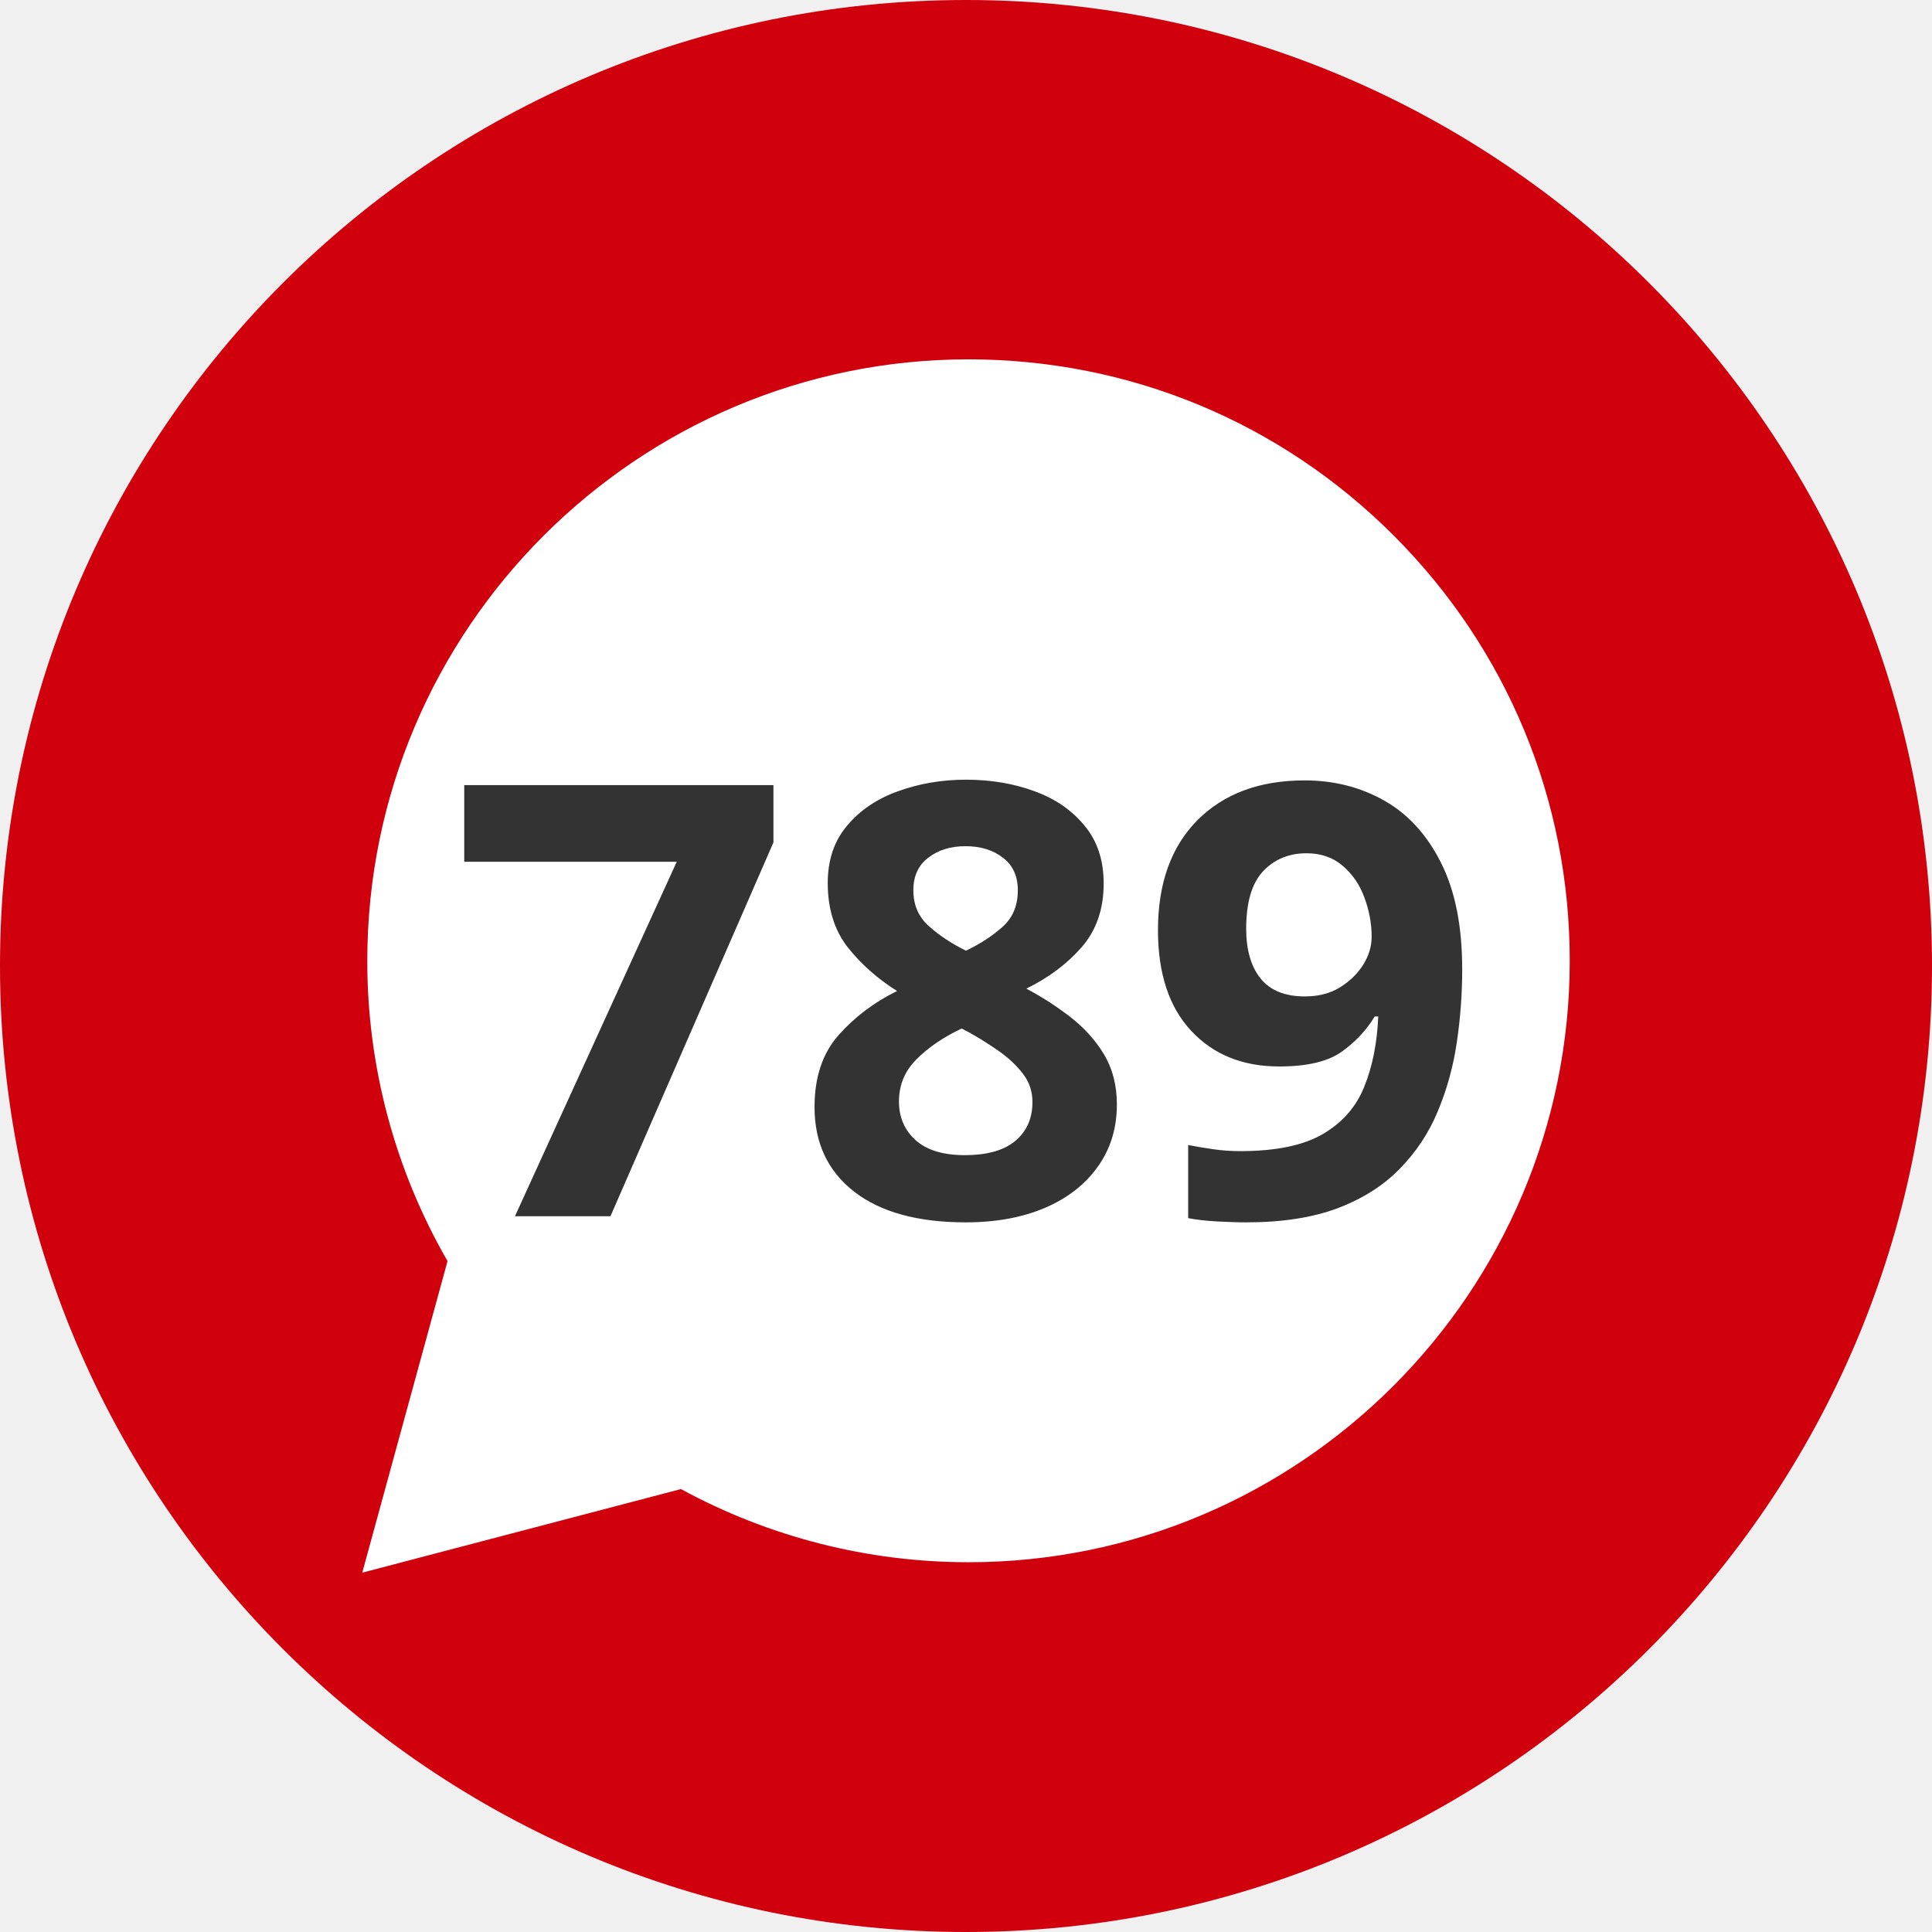
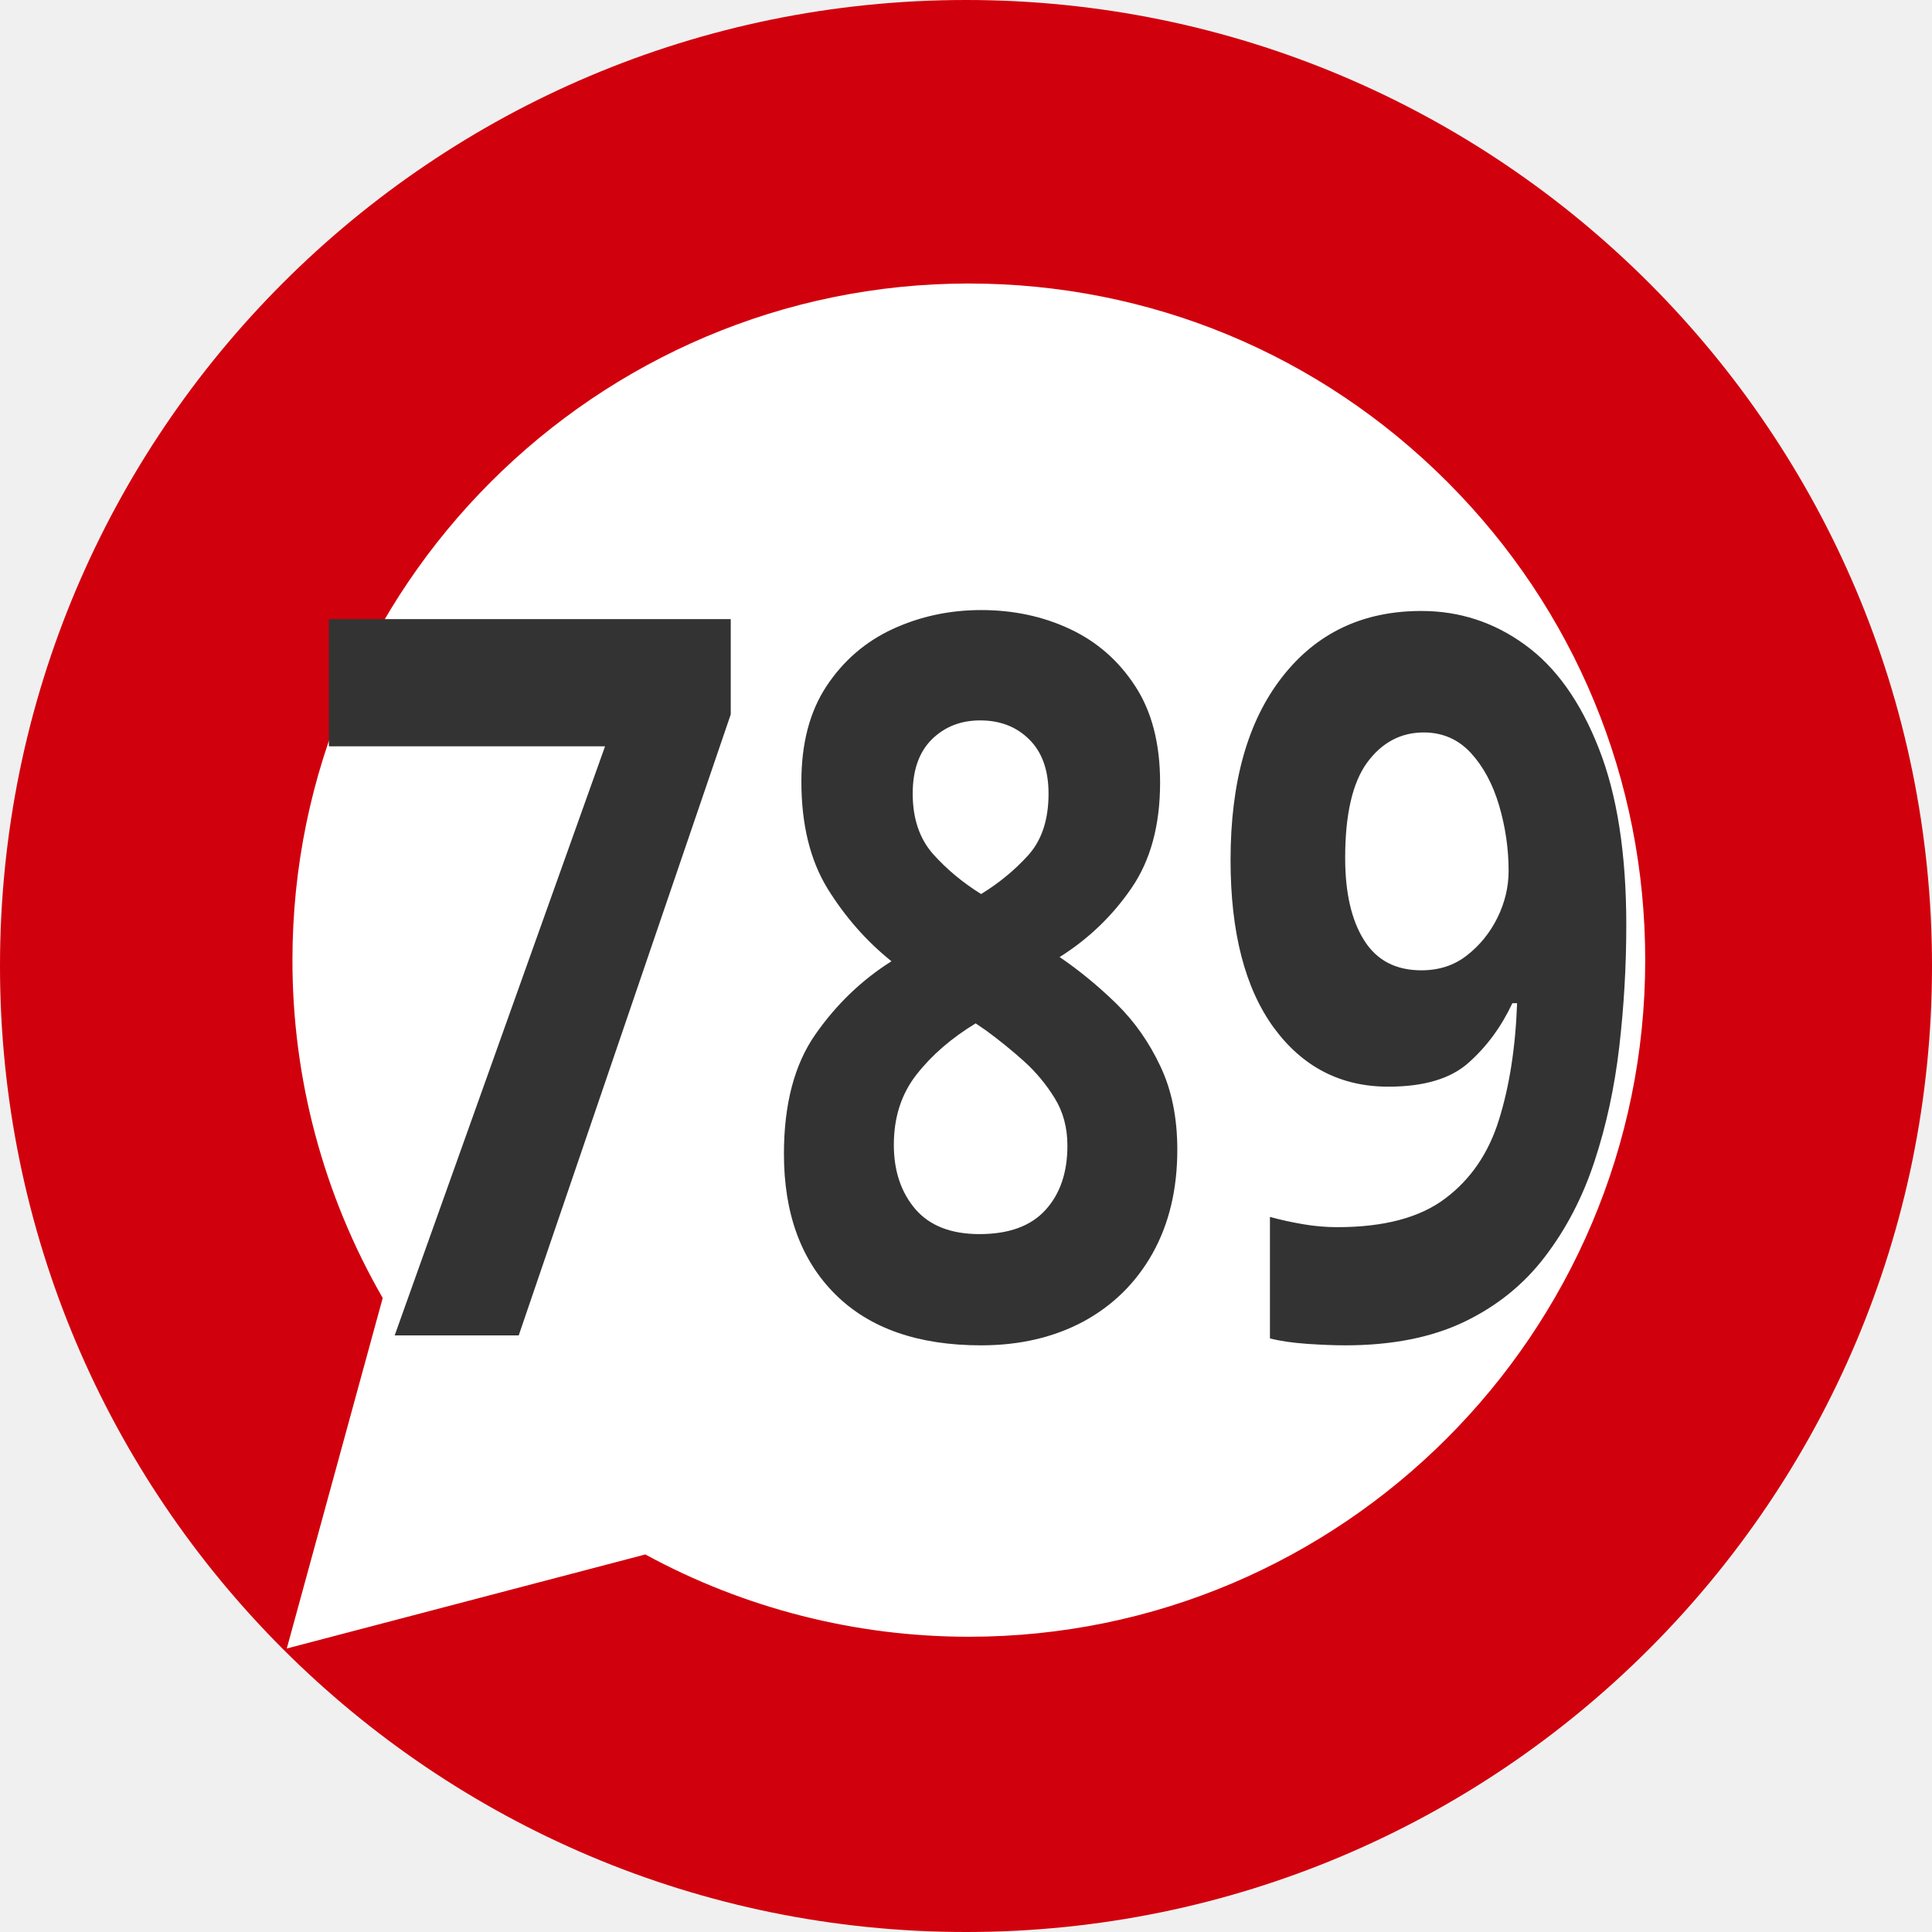
<svg xmlns="http://www.w3.org/2000/svg" viewBox="0 0 128 128">
  <g>
    <circle cx="64" cy="64" fill="#d1000d" r="64" class="fill-25d366" />
-     <path d="M 92.346 35.49 C 84.824 27.96 74.823 23.812 64.167 23.807 C 42.213 23.807 24.341 41.675 24.334 63.638 C 24.324 70.628 26.158 77.496 29.65 83.551 L 24 104.193 L 45.115 98.655 C 50.956 101.834 57.501 103.501 64.151 103.502 L 64.168 103.502 C 86.122 103.502 103.991 85.631 104 63.669 C 104.005 53.027 99.864 43.019 92.346 35.49" fill="#FFFFFF" class="fill-ffffff" />
-     <path d="M 64.168 96.774 L 64.155 96.774 C 58.225 96.775 52.404 95.181 47.302 92.16 L 46.093 91.442 L 33.563 94.729 L 36.906 82.513 L 36.119 81.257 C 32.801 75.98 31.046 69.871 31.057 63.638 C 31.063 45.385 45.916 30.534 64.178 30.534 C 73.022 30.536 81.333 33.985 87.585 40.244 C 93.836 46.502 97.276 54.819 97.274 63.666 C 97.268 81.922 82.415 96.774 64.168 96.774" fill="#FFFFFF" class="fill-ffffff" />
+     <path d="M 95.889 31.927 C 87.427 23.454 76.176 18.789 64.188 18.783 C 39.489 18.783 19.383 38.885 19.375 63.593 C 19.365 71.456 21.428 79.183 25.356 85.995 L 19 109.217 L 42.754 102.987 C 49.325 106.563 56.688 108.438 64.17 108.439 L 64.189 108.439 C 88.888 108.439 108.99 88.335 109 63.628 C 109.006 51.656 104.347 40.396 95.889 31.927" fill="#FFFFFF" class="fill-ffffff" />
  </g>
-   <text style="fill: rgb(51, 51, 51); font-family: &quot;Segoe UI&quot;; font-size: 40px; font-weight: 700; text-transform: capitalize; white-space: pre; text-anchor: middle;" x="64" y="80.575">789</text>
+   <text style="fill: rgb(51, 51, 51); font-family: &quot;Segoe UI&quot;; font-size: 52px; font-weight: 700; stroke-width: 0.878px; text-anchor: middle; text-transform: capitalize; white-space: pre;" transform="matrix(1, 0, 0, 1.278257, 0, -14.5268)" x="65" y="80.575">789</text>
</svg>
